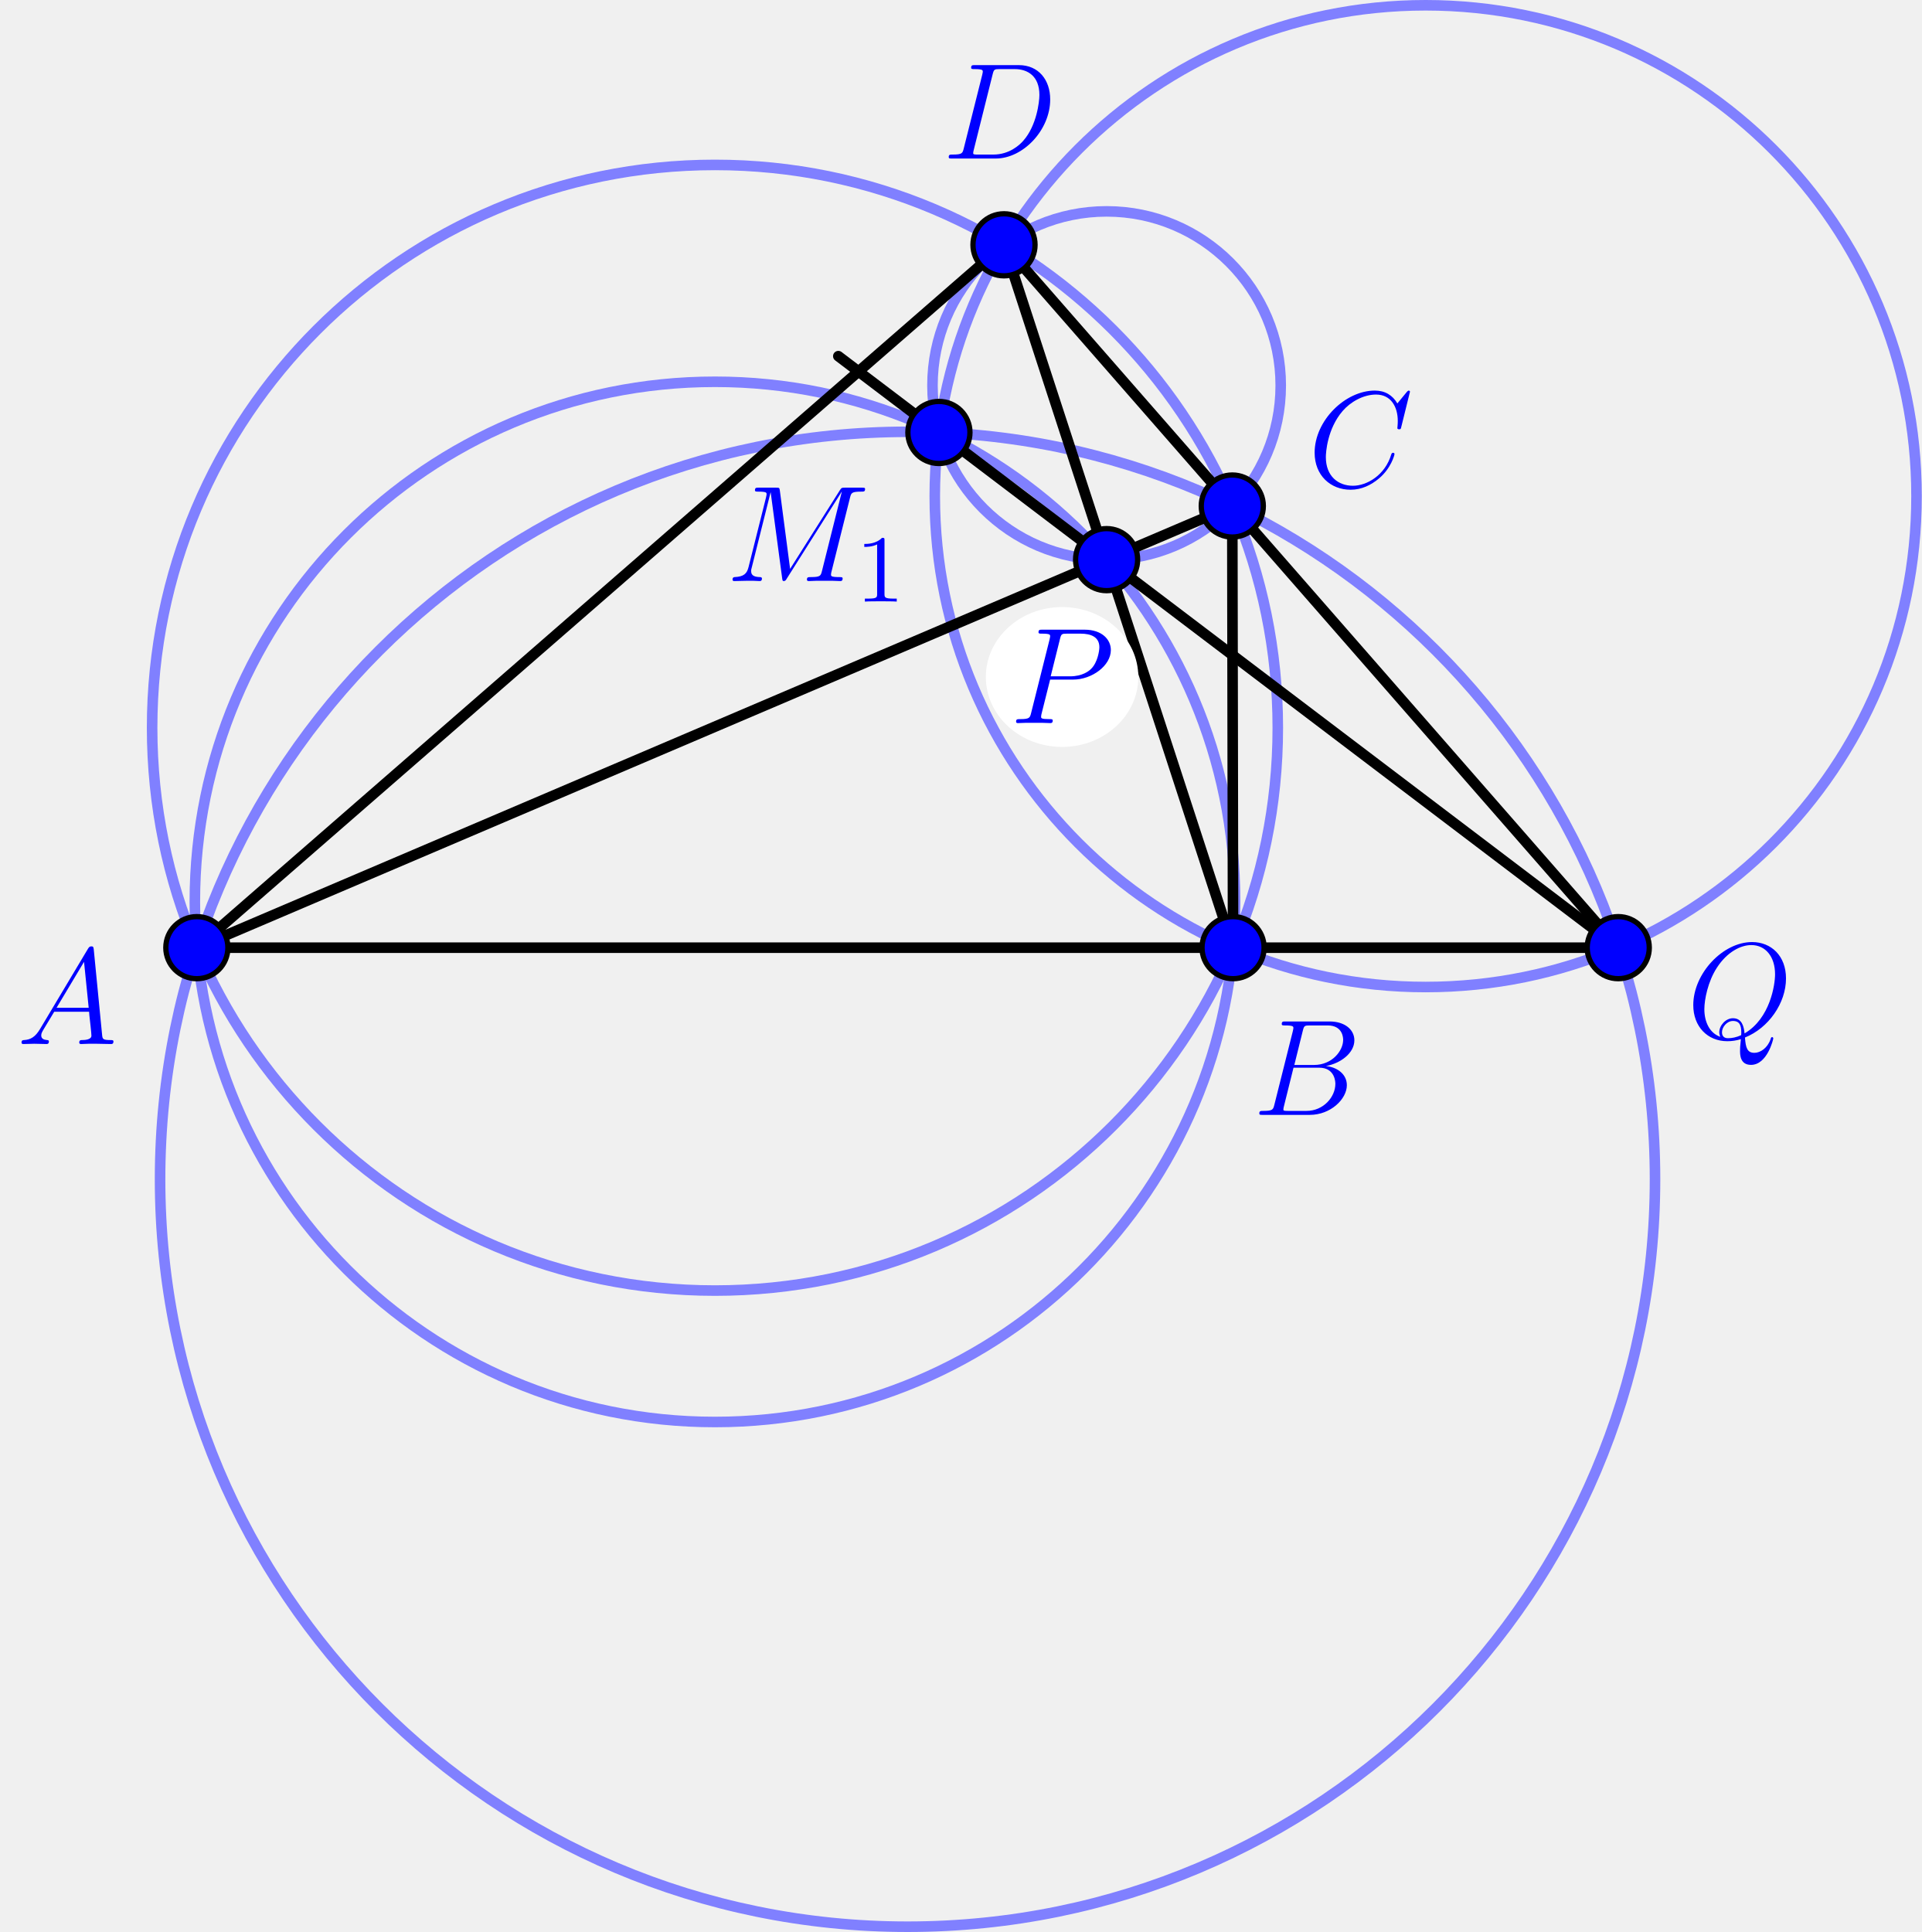
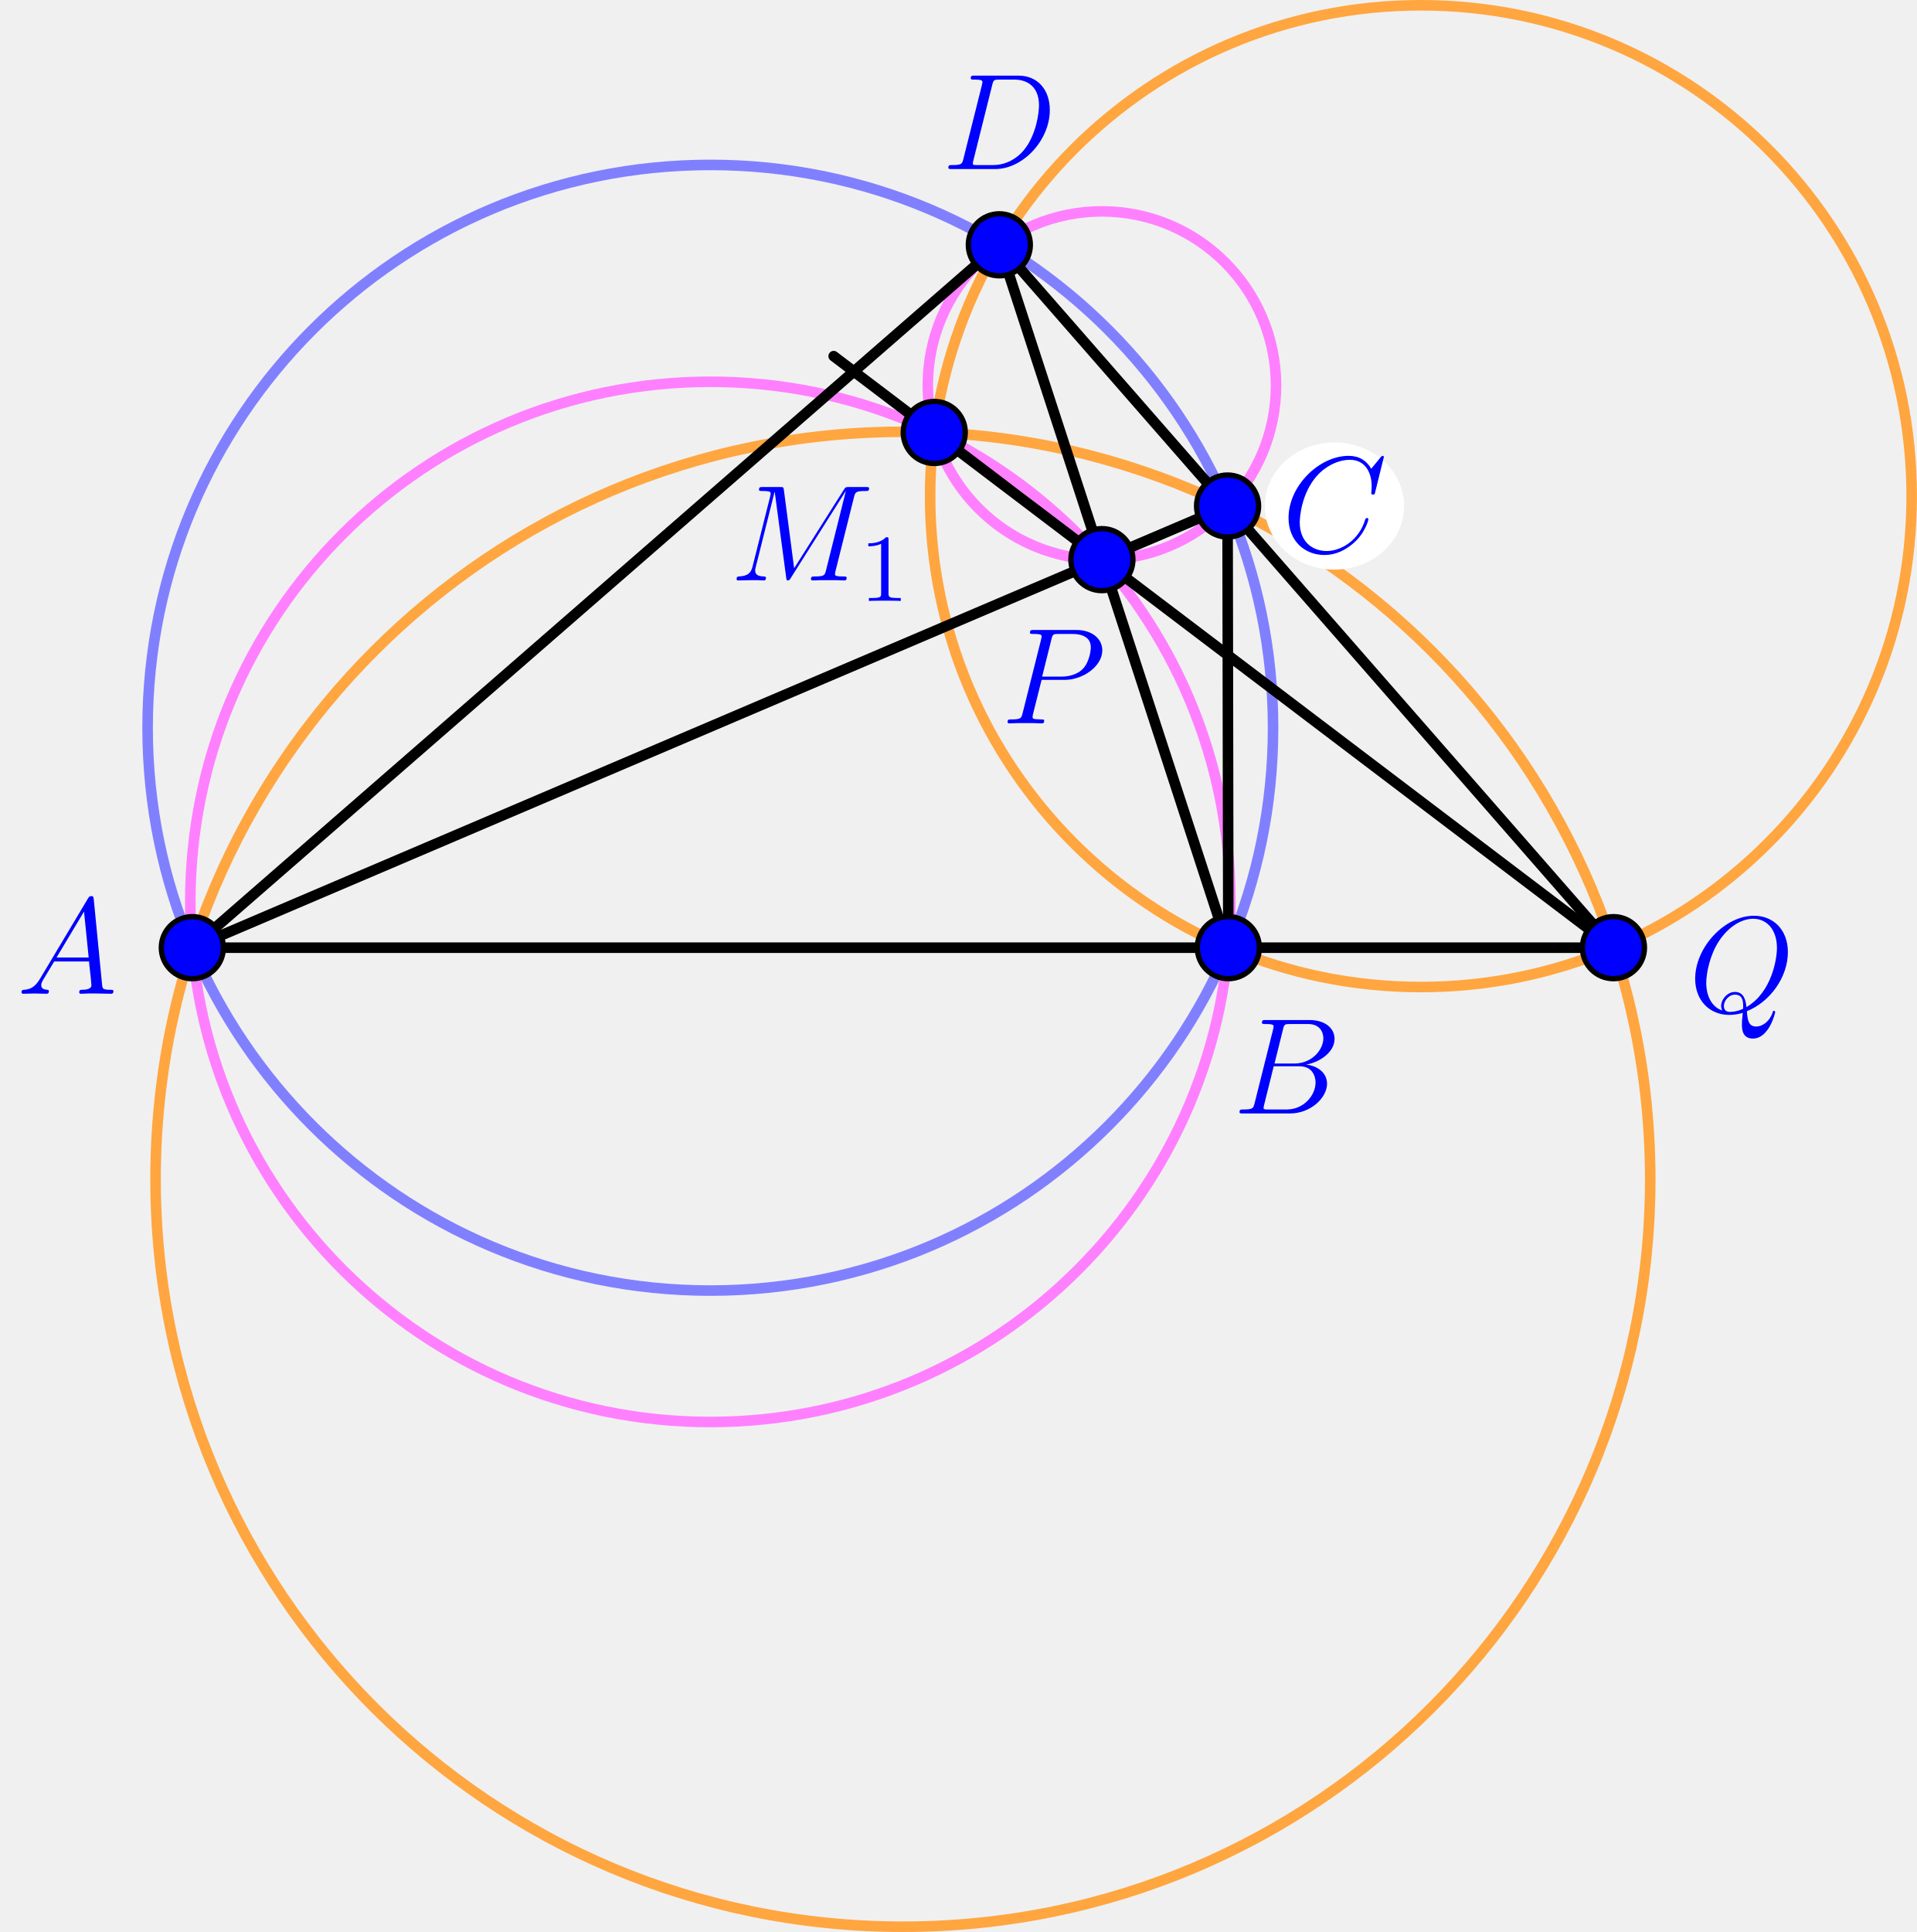
- <svg xmlns="http://www.w3.org/2000/svg" xmlns:xlink="http://www.w3.org/1999/xlink" version="1.1" width="181.992pt" height="182.961pt" viewBox="124.115 122.776 181.992 182.961">
+ <svg xmlns="http://www.w3.org/2000/svg" xmlns:xlink="http://www.w3.org/1999/xlink" version="1.1" width="181.567pt" height="182.961pt" viewBox="123.689 122.776 181.567 182.961">
  <defs>
    <path id="g0-65" d="M9.144-.246C9.144-.376 9.027-.376 8.833-.376C8.121-.376 8.108-.492 8.069-.881L7.279-8.962C7.253-9.221 7.201-9.247 7.059-9.247C6.929-9.247 6.851-9.221 6.735-9.027L2.202-1.438C1.748-.673 1.308-.414 .686-.376C.544-.363 .44-.363 .44-.13C.44-.052 .505 0 .596 0L1.645-.026C2.02-.026 2.435 0 2.798 0C2.875 0 3.031 0 3.031-.246C3.031-.363 2.927-.376 2.849-.376C2.551-.401 2.305-.505 2.305-.816C2.305-.997 2.383-1.14 2.551-1.425L3.536-3.057H6.838C6.851-2.94 6.851-2.836 6.864-2.72C6.903-2.383 7.059-1.036 7.059-.79C7.059-.401 6.398-.376 6.191-.376C6.048-.376 5.906-.376 5.906-.142C5.906 0 6.022 0 6.1 0C6.32 0 6.579-.026 6.8-.026H7.538L8.911 0C9.001 0 9.144 0 9.144-.246ZM6.8-3.432H3.756L6.359-7.784L6.8-3.432Z" />
    <path id="g0-66" d="M8.561-7.11C8.561-6.061 7.512-4.727 5.802-4.727H3.937L4.74-7.965C4.857-8.444 4.909-8.47 5.414-8.47H7.097C8.561-8.47 8.561-7.227 8.561-7.11ZM8.911-2.81C8.911-3.872 7.978-4.52 6.929-4.624C8.341-4.883 9.623-5.867 9.623-7.059C9.623-8.069 8.729-8.846 7.266-8.846H3.108C2.862-8.846 2.746-8.846 2.746-8.6C2.746-8.47 2.862-8.47 3.057-8.47C3.847-8.47 3.847-8.367 3.847-8.224C3.847-8.224 3.847-8.121 3.795-7.926L2.046-.958C1.93-.505 1.904-.376 .997-.376C.751-.376 .622-.376 .622-.142C.622 0 .699 0 .958 0H5.401C7.382 0 8.911-1.502 8.911-2.81ZM7.823-2.94C7.823-1.697 6.696-.376 5.09-.376H3.341C3.16-.376 3.134-.376 3.057-.389C2.914-.401 2.901-.427 2.901-.531C2.901-.622 2.927-.699 2.953-.816L3.86-4.468H6.294C7.823-4.468 7.823-3.044 7.823-2.94Z" />
    <path id="g0-67" d="M8.211-3.108C8.211-3.225 8.108-3.225 8.069-3.225C7.952-3.225 7.939-3.147 7.913-3.095C7.318-1.075 5.569-.104 4.274-.104C2.901-.104 1.71-.984 1.71-2.823C1.71-3.238 1.839-5.491 3.303-7.188C4.015-8.017 5.232-8.742 6.463-8.742C7.887-8.742 8.522-7.564 8.522-6.243C8.522-5.906 8.483-5.621 8.483-5.569C8.483-5.453 8.613-5.453 8.652-5.453C8.794-5.453 8.807-5.466 8.859-5.699L9.675-9.001C9.675-9.118 9.558-9.118 9.558-9.118S9.48-9.118 9.377-8.988L8.483-7.9C8.03-8.677 7.318-9.118 6.346-9.118C3.549-9.118 .648-6.281 .648-3.238C.648-1.075 2.163 .272 4.054 .272C5.09 .272 5.997-.168 6.748-.803C7.874-1.748 8.211-3.005 8.211-3.108Z" />
    <path id="g0-68" d="M10.219-5.595C10.219-7.46 9.105-8.846 7.253-8.846H3.095C2.849-8.846 2.733-8.846 2.733-8.6C2.733-8.47 2.849-8.47 3.044-8.47C3.834-8.47 3.834-8.367 3.834-8.224C3.834-8.224 3.834-8.121 3.782-7.926L2.033-.958C1.917-.505 1.891-.376 .984-.376C.738-.376 .609-.376 .609-.142C.609 0 .686 0 .945 0H5.051C7.667 0 10.219-2.707 10.219-5.595ZM9.196-6.022C9.196-5.375 8.936-3.121 7.68-1.697C7.318-1.269 6.333-.376 4.844-.376H3.367C3.186-.376 3.16-.376 3.082-.389C2.94-.401 2.927-.427 2.927-.531C2.927-.622 2.953-.699 2.979-.816L4.766-7.965C4.883-8.444 4.934-8.47 5.44-8.47H6.864C8.082-8.47 9.196-7.81 9.196-6.022Z" />
    <path id="g0-77" d="M13.185-8.716C13.185-8.846 13.094-8.846 12.848-8.846H11.294C10.97-8.846 10.957-8.833 10.814-8.626L6.087-1.153L5.116-8.561C5.077-8.846 5.064-8.846 4.727-8.846H3.121C2.875-8.846 2.759-8.846 2.759-8.6C2.759-8.47 2.875-8.47 3.069-8.47C3.86-8.47 3.86-8.367 3.86-8.224C3.86-8.224 3.86-8.121 3.808-7.926L2.15-1.321C1.995-.699 1.697-.414 .829-.376C.79-.376 .635-.363 .635-.142C.635 0 .751 0 .803 0L1.982-.026H2.603C2.785-.026 3.005 0 3.186 0C3.277 0 3.419 0 3.419-.246C3.419-.363 3.29-.376 3.238-.376C2.81-.389 2.396-.466 2.396-.933C2.396-1.062 2.396-1.075 2.448-1.256L4.235-8.393H4.248L5.323-.35C5.362-.039 5.375 0 5.491 0C5.634 0 5.699-.104 5.763-.22L10.97-8.457H10.983L9.105-.958C8.988-.505 8.962-.376 8.056-.376C7.81-.376 7.68-.376 7.68-.142C7.68 0 7.797 0 7.874 0C8.095 0 8.354-.026 8.574-.026H10.102C10.322-.026 10.594 0 10.814 0C10.918 0 11.061 0 11.061-.246C11.061-.376 10.944-.376 10.75-.376C9.96-.376 9.96-.479 9.96-.609C9.96-.609 9.96-.712 9.986-.816L11.76-7.9C11.876-8.341 11.902-8.47 12.822-8.47C13.068-8.47 13.185-8.47 13.185-8.716Z" />
    <path id="g0-80" d="M9.584-6.916C9.584-7.926 8.729-8.846 7.097-8.846H3.095C2.849-8.846 2.733-8.846 2.733-8.6C2.733-8.47 2.849-8.47 3.044-8.47C3.834-8.47 3.834-8.367 3.834-8.224C3.834-8.224 3.834-8.121 3.782-7.926L2.033-.958C1.917-.505 1.891-.376 .984-.376C.738-.376 .609-.376 .609-.142C.609 0 .725 0 .803 0C1.049 0 1.308-.026 1.554-.026H3.069C3.316-.026 3.588 0 3.834 0C3.937 0 4.08 0 4.08-.246C4.08-.376 3.963-.376 3.769-.376C2.992-.376 2.979-.466 2.979-.596C2.979-.661 2.992-.751 3.005-.816L3.834-4.119H6.009C7.797-4.119 9.584-5.44 9.584-6.916ZM8.496-7.188C8.496-6.851 8.328-5.75 7.732-5.155C7.512-4.922 6.89-4.429 5.712-4.429H3.885L4.766-7.965C4.883-8.444 4.934-8.47 5.44-8.47H6.722C7.693-8.47 8.496-8.159 8.496-7.188Z" />
    <path id="g0-81" d="M8.198 .013C8.198-.065 8.146-.117 8.082-.117C8.004-.117 7.978-.052 7.939 .091C7.654 .907 6.981 1.373 6.411 1.373C5.75 1.373 5.582 .92 5.517-.078C7.745-.971 9.403-3.329 9.403-5.673C9.403-7.81 8.004-9.118 6.191-9.118C3.419-9.118 .622-6.139 .622-3.147C.622-1.114 1.969 .272 3.847 .272C4.287 .272 4.714 .207 5.129 .078C5.051 .855 5.051 .92 5.051 1.166C5.051 1.541 5.051 2.513 6.087 2.513C7.628 2.513 8.198 .091 8.198 .013ZM8.367-6.061C8.367-5.103 7.913-1.891 5.478-.466C5.414-1.127 5.232-1.904 4.378-1.904C3.678-1.904 3.082-1.204 3.082-.57C3.082-.427 3.134-.233 3.186-.142C2.163-.492 1.671-1.567 1.671-2.759C1.671-3.665 2.007-5.388 2.862-6.696C3.821-8.172 5.103-8.833 6.113-8.833C7.46-8.833 8.367-7.745 8.367-6.061ZM5.155-.298C4.688-.091 4.287-.013 3.924-.013C3.795-.013 3.341-.013 3.341-.583C3.341-1.049 3.795-1.645 4.378-1.645C5.025-1.645 5.168-1.204 5.168-.557C5.168-.479 5.168-.376 5.155-.298Z" />
    <path id="g1-49" d="M3.916 0V-.281H3.626C2.783-.281 2.756-.39 2.756-.725V-5.793C2.756-6.02 2.747-6.038 2.52-6.038C1.958-5.458 1.124-5.458 .843-5.458V-5.177C1.015-5.177 1.568-5.177 2.058-5.412V-.725C2.058-.39 2.031-.281 1.188-.281H.898V0C1.224-.027 2.031-.027 2.402-.027S3.59-.027 3.916 0Z" />
  </defs>
  <g id="page1">
-     <g transform="translate(124.115 122.776)scale(.996264)">
-       <path d="M117.398 85.729C117.398 58.424 95.263 36.29 67.959 36.29S18.52 58.424 18.52 85.729S40.655 135.168 67.959 135.168S117.398 113.033 117.398 85.729Z" fill="none" stroke="#8080ff" stroke-linecap="round" stroke-linejoin="round" stroke-miterlimit="10.037" stroke-width="1.004" />
+     <g transform="translate(123.689 122.776)scale(.996264)">
+       <path d="M116.971 85.729C116.971 58.424 94.837 36.29 67.532 36.29C40.228 36.29 18.093 58.424 18.093 85.729S40.228 135.168 67.532 135.168C94.837 135.168 116.971 113.033 116.971 85.729Z" fill="none" stroke="#ff80ff" stroke-linecap="round" stroke-linejoin="round" stroke-miterlimit="10.037" stroke-width="1.004" />
    </g>
-     <g transform="translate(124.115 122.776)scale(.996264)">
-       <path d="M121.738 36.644C121.738 27.502 114.328 20.092 105.186 20.092C96.044 20.092 88.634 27.502 88.634 36.644C88.634 45.785 96.044 53.196 105.186 53.196C114.328 53.196 121.738 45.785 121.738 36.644Z" fill="none" stroke="#8080ff" stroke-linecap="round" stroke-linejoin="round" stroke-miterlimit="10.037" stroke-width="1.004" />
+     <g transform="translate(123.689 122.776)scale(.996264)">
+       <path d="M121.312 36.644C121.312 27.502 113.901 20.092 104.759 20.092C95.618 20.092 88.207 27.502 88.207 36.644C88.207 45.785 95.618 53.196 104.759 53.196C113.901 53.196 121.312 45.785 121.312 36.644Z" fill="none" stroke="#ff80ff" stroke-linecap="round" stroke-linejoin="round" stroke-miterlimit="10.037" stroke-width="1.004" />
    </g>
-     <g transform="translate(124.115 122.776)scale(.996264)">
-       <path d="M157.315 112.095C157.315 72.855 125.505 41.045 86.265 41.045C47.026 41.045 15.215 72.855 15.215 112.095C15.215 151.335 47.026 183.145 86.265 183.145C125.505 183.145 157.315 151.335 157.315 112.095Z" fill="none" stroke="#8080ff" stroke-linecap="round" stroke-linejoin="round" stroke-miterlimit="10.037" stroke-width="1.004" />
+     <g transform="translate(123.689 122.776)scale(.996264)">
+       <path d="M156.889 112.095C156.889 72.855 125.079 41.045 85.839 41.045C46.599 41.045 14.789 72.855 14.789 112.095C14.789 151.335 46.599 183.145 85.839 183.145C125.079 183.145 156.889 151.335 156.889 112.095Z" fill="none" stroke="#ffa640" stroke-linecap="round" stroke-linejoin="round" stroke-miterlimit="10.037" stroke-width="1.004" />
    </g>
-     <g transform="translate(124.115 122.776)scale(.996264)">
-       <path d="M182.172 47.162C182.172 21.392 161.282 .502 135.512 .502C109.743 .502 88.853 21.392 88.853 47.162C88.853 72.931 109.743 93.822 135.512 93.822C161.282 93.822 182.172 72.931 182.172 47.162Z" fill="none" stroke="#8080ff" stroke-linecap="round" stroke-linejoin="round" stroke-miterlimit="10.037" stroke-width="1.004" />
+     <g transform="translate(123.689 122.776)scale(.996264)">
+       <path d="M181.746 47.162C181.746 21.392 160.855 .502 135.086 .502C109.316 .502 88.426 21.392 88.426 47.162C88.426 72.931 109.316 93.822 135.086 93.822C160.855 93.822 181.746 72.931 181.746 47.162Z" fill="none" stroke="#ffa640" stroke-linecap="round" stroke-linejoin="round" stroke-miterlimit="10.037" stroke-width="1.004" />
    </g>
-     <g transform="translate(124.115 122.776)scale(.996264)">
-       <path d="M121.459 69.176C121.459 39.629 97.506 15.676 67.959 15.676S14.459 39.629 14.459 69.176C14.459 98.724 38.412 122.676 67.959 122.676S121.459 98.724 121.459 69.176Z" fill="none" stroke="#8080ff" stroke-linecap="round" stroke-linejoin="round" stroke-miterlimit="10.037" stroke-width="1.004" />
+     <g transform="translate(123.689 122.776)scale(.996264)">
+       <path d="M121.032 69.176C121.032 39.629 97.079 15.676 67.532 15.676C37.985 15.676 14.032 39.629 14.032 69.176C14.032 98.724 37.985 122.676 67.532 122.676C97.079 122.676 121.032 98.724 121.032 69.176Z" fill="none" stroke="#8080ff" stroke-linecap="round" stroke-linejoin="round" stroke-miterlimit="10.037" stroke-width="1.004" />
    </g>
-     <g transform="translate(124.115 122.776)scale(.996264)">
-       <path d="M18.712 90.081H153.819" fill="none" stroke="#000000" stroke-linecap="round" stroke-linejoin="round" stroke-miterlimit="10.037" stroke-width="1.004" />
+     <g transform="translate(123.689 122.776)scale(.996264)">
+       <path d="M18.285 90.081H153.392" fill="none" stroke="#000000" stroke-linecap="round" stroke-linejoin="round" stroke-miterlimit="10.037" stroke-width="1.004" />
    </g>
-     <g transform="translate(124.115 122.776)scale(.996264)">
-       <path d="M95.433 23.27L153.819 90.081" fill="none" stroke="#000000" stroke-linecap="round" stroke-linejoin="round" stroke-miterlimit="10.037" stroke-width="1.004" />
+     <g transform="translate(123.689 122.776)scale(.996264)">
+       <path d="M95.007 23.27L153.392 90.081" fill="none" stroke="#000000" stroke-linecap="round" stroke-linejoin="round" stroke-miterlimit="10.037" stroke-width="1.004" />
    </g>
-     <g transform="translate(124.115 122.776)scale(.996264)">
-       <path d="M18.712 90.081L95.433 23.27" fill="none" stroke="#000000" stroke-linecap="round" stroke-linejoin="round" stroke-miterlimit="10.037" stroke-width="1.004" />
+     <g transform="translate(123.689 122.776)scale(.996264)">
+       <path d="M18.285 90.081L95.007 23.27" fill="none" stroke="#000000" stroke-linecap="round" stroke-linejoin="round" stroke-miterlimit="10.037" stroke-width="1.004" />
    </g>
-     <g transform="translate(124.115 122.776)scale(.996264)">
-       <path d="M117.206 90.081L117.133 48.1" fill="none" stroke="#000000" stroke-linecap="round" stroke-linejoin="round" stroke-miterlimit="10.037" stroke-width="1.004" />
+     <g transform="translate(123.689 122.776)scale(.996264)">
+       <path d="M116.779 90.081L116.706 48.1" fill="none" stroke="#000000" stroke-linecap="round" stroke-linejoin="round" stroke-miterlimit="10.037" stroke-width="1.004" />
    </g>
-     <g transform="translate(124.115 122.776)scale(.996264)">
-       <path d="M18.712 90.081L117.133 48.1" fill="none" stroke="#000000" stroke-linecap="round" stroke-linejoin="round" stroke-miterlimit="10.037" stroke-width="1.004" />
+     <g transform="translate(123.689 122.776)scale(.996264)">
+       <path d="M18.285 90.081L116.706 48.1" fill="none" stroke="#000000" stroke-linecap="round" stroke-linejoin="round" stroke-miterlimit="10.037" stroke-width="1.004" />
    </g>
-     <g transform="translate(124.115 122.776)scale(.996264)">
-       <path d="M117.206 90.081L95.433 23.27" fill="none" stroke="#000000" stroke-linecap="round" stroke-linejoin="round" stroke-miterlimit="10.037" stroke-width="1.004" />
+     <g transform="translate(123.689 122.776)scale(.996264)">
+       <path d="M116.779 90.081L95.007 23.27" fill="none" stroke="#000000" stroke-linecap="round" stroke-linejoin="round" stroke-miterlimit="10.037" stroke-width="1.004" />
    </g>
-     <g transform="translate(124.115 122.776)scale(.996264)">
-       <path d="M153.819 90.081L79.686 33.856" fill="none" stroke="#000000" stroke-linecap="round" stroke-linejoin="round" stroke-miterlimit="10.037" stroke-width="1.004" />
+     <g transform="translate(123.689 122.776)scale(.996264)">
+       <path d="M153.392 90.081L79.259 33.856" fill="none" stroke="#000000" stroke-linecap="round" stroke-linejoin="round" stroke-miterlimit="10.037" stroke-width="1.004" />
+     </g>
+     <g transform="translate(123.689 122.776)scale(.996264)">
+       <path d="M133.49 48.1C133.49 44.763 130.525 42.058 126.868 42.058S120.247 44.763 120.247 48.1C120.247 51.438 123.211 54.143 126.868 54.143S133.49 51.438 133.49 48.1Z" fill="#ffffff" />
    </g>
    <g fill="#00f">
-       <use x="125.714" y="221.646" xlink:href="#g0-65" />
+       <use x="245.086" y="175.062" xlink:href="#g0-67" />
    </g>
-     <g transform="translate(124.115 122.776)scale(.996264)">
-       <path d="M21.662 90.081C21.662 88.451 20.341 87.13 18.712 87.13S15.762 88.451 15.762 90.081C15.762 91.71 17.083 93.031 18.712 93.031S21.662 91.71 21.662 90.081Z" fill="#0000ff" />
+     <g transform="translate(123.689 122.776)scale(.996264)">
+       <path d="M119.656 48.1C119.656 46.471 118.335 45.151 116.706 45.151S113.756 46.471 113.756 48.1C113.756 49.73 115.077 51.05 116.706 51.05S119.656 49.73 119.656 48.1Z" fill="#0000ff" />
    </g>
-     <g transform="translate(124.115 122.776)scale(.996264)">
-       <path d="M21.662 90.081C21.662 88.451 20.341 87.13 18.712 87.13S15.762 88.451 15.762 90.081C15.762 91.71 17.083 93.031 18.712 93.031S21.662 91.71 21.662 90.081Z" fill="none" stroke="#000000" stroke-linecap="round" stroke-linejoin="round" stroke-miterlimit="10.037" stroke-width="0.502" />
+     <g transform="translate(123.689 122.776)scale(.996264)">
+       <path d="M119.656 48.1C119.656 46.471 118.335 45.151 116.706 45.151S113.756 46.471 113.756 48.1C113.756 49.73 115.077 51.05 116.706 51.05S119.656 49.73 119.656 48.1Z" fill="none" stroke="#000000" stroke-linecap="round" stroke-linejoin="round" stroke-miterlimit="10.037" stroke-width="0.502" />
    </g>
    <g fill="#00f">
-       <use x="242.748" y="228.355" xlink:href="#g0-66" />
+       <use x="212.904" y="138.784" xlink:href="#g0-68" />
    </g>
-     <g transform="translate(124.115 122.776)scale(.996264)">
-       <path d="M120.156 90.081C120.156 88.451 118.835 87.13 117.206 87.13S114.256 88.451 114.256 90.081C114.256 91.71 115.577 93.031 117.206 93.031S120.156 91.71 120.156 90.081Z" fill="#0000ff" />
+     <g transform="translate(123.689 122.776)scale(.996264)">
+       <path d="M97.957 23.27C97.957 21.641 96.636 20.32 95.007 20.32C93.377 20.32 92.057 21.641 92.057 23.27C92.057 24.899 93.377 26.22 95.007 26.22C96.636 26.22 97.957 24.899 97.957 23.27Z" fill="#0000ff" />
    </g>
-     <g transform="translate(124.115 122.776)scale(.996264)">
-       <path d="M120.156 90.081C120.156 88.451 118.835 87.13 117.206 87.13S114.256 88.451 114.256 90.081C114.256 91.71 115.577 93.031 117.206 93.031S120.156 91.71 120.156 90.081Z" fill="none" stroke="#000000" stroke-linecap="round" stroke-linejoin="round" stroke-miterlimit="10.037" stroke-width="0.502" />
+     <g transform="translate(123.689 122.776)scale(.996264)">
+       <path d="M97.957 23.27C97.957 21.641 96.636 20.32 95.007 20.32C93.377 20.32 92.057 21.641 92.057 23.27C92.057 24.899 93.377 26.22 95.007 26.22C96.636 26.22 97.957 24.899 97.957 23.27Z" fill="none" stroke="#000000" stroke-linecap="round" stroke-linejoin="round" stroke-miterlimit="10.037" stroke-width="0.502" />
    </g>
    <g fill="#00f">
-       <use x="247.96" y="168.882" xlink:href="#g0-67" />
+       <use x="125.288" y="216.885" xlink:href="#g0-65" />
    </g>
-     <g transform="translate(124.115 122.776)scale(.996264)">
-       <path d="M120.083 48.1C120.083 46.471 118.762 45.151 117.133 45.151S114.183 46.471 114.183 48.1C114.183 49.73 115.504 51.05 117.133 51.05S120.083 49.73 120.083 48.1Z" fill="#0000ff" />
+     <g transform="translate(123.689 122.776)scale(.996264)">
+       <path d="M21.235 90.081C21.235 88.451 19.915 87.13 18.285 87.13C16.656 87.13 15.335 88.451 15.335 90.081C15.335 91.71 16.656 93.031 18.285 93.031C19.915 93.031 21.235 91.71 21.235 90.081Z" fill="#0000ff" />
    </g>
-     <g transform="translate(124.115 122.776)scale(.996264)">
-       <path d="M120.083 48.1C120.083 46.471 118.762 45.151 117.133 45.151S114.183 46.471 114.183 48.1C114.183 49.73 115.504 51.05 117.133 51.05S120.083 49.73 120.083 48.1Z" fill="none" stroke="#000000" stroke-linecap="round" stroke-linejoin="round" stroke-miterlimit="10.037" stroke-width="0.502" />
+     <g transform="translate(123.689 122.776)scale(.996264)">
+       <path d="M21.235 90.081C21.235 88.451 19.915 87.13 18.285 87.13C16.656 87.13 15.335 88.451 15.335 90.081C15.335 91.71 16.656 93.031 18.285 93.031C19.915 93.031 21.235 91.71 21.235 90.081Z" fill="none" stroke="#000000" stroke-linecap="round" stroke-linejoin="round" stroke-miterlimit="10.037" stroke-width="0.502" />
    </g>
    <g fill="#00f">
-       <use x="213.348" y="137.789" xlink:href="#g0-68" />
+       <use x="240.47" y="228.22" xlink:href="#g0-66" />
    </g>
-     <g transform="translate(124.115 122.776)scale(.996264)">
-       <path d="M98.383 23.27C98.383 21.641 97.063 20.32 95.433 20.32C93.804 20.32 92.484 21.641 92.484 23.27C92.484 24.899 93.804 26.22 95.433 26.22C97.063 26.22 98.383 24.899 98.383 23.27Z" fill="#0000ff" />
+     <g transform="translate(123.689 122.776)scale(.996264)">
+       <path d="M119.729 90.081C119.729 88.451 118.409 87.13 116.779 87.13C115.15 87.13 113.829 88.451 113.829 90.081C113.829 91.71 115.15 93.031 116.779 93.031C118.409 93.031 119.729 91.71 119.729 90.081Z" fill="#0000ff" />
    </g>
-     <g transform="translate(124.115 122.776)scale(.996264)">
-       <path d="M98.383 23.27C98.383 21.641 97.063 20.32 95.433 20.32C93.804 20.32 92.484 21.641 92.484 23.27C92.484 24.899 93.804 26.22 95.433 26.22C97.063 26.22 98.383 24.899 98.383 23.27Z" fill="none" stroke="#000000" stroke-linecap="round" stroke-linejoin="round" stroke-miterlimit="10.037" stroke-width="0.502" />
-     </g>
-     <g transform="translate(124.115 122.776)scale(.996264)">
-       <path d="M108.2 64.352C108.2 60.681 104.956 57.705 100.954 57.705C96.952 57.705 93.708 60.681 93.708 64.352C93.708 68.023 96.952 70.999 100.954 70.999C104.956 70.999 108.2 68.023 108.2 64.352Z" fill="#ffffff" />
+     <g transform="translate(123.689 122.776)scale(.996264)">
+       <path d="M119.729 90.081C119.729 88.451 118.409 87.13 116.779 87.13C115.15 87.13 113.829 88.451 113.829 90.081C113.829 91.71 115.15 93.031 116.779 93.031C118.409 93.031 119.729 91.71 119.729 90.081Z" fill="none" stroke="#000000" stroke-linecap="round" stroke-linejoin="round" stroke-miterlimit="10.037" stroke-width="0.502" />
    </g>
    <g fill="#00f">
-       <use x="219.727" y="191.253" xlink:href="#g0-80" />
+       <use x="218.511" y="191.28" xlink:href="#g0-80" />
    </g>
-     <g transform="translate(124.115 122.776)scale(.996264)">
-       <path d="M108.136 53.196C108.136 51.567 106.815 50.246 105.186 50.246S102.236 51.567 102.236 53.196C102.236 54.825 103.557 56.146 105.186 56.146S108.136 54.825 108.136 53.196Z" fill="#0000ff" />
+     <g transform="translate(123.689 122.776)scale(.996264)">
+       <path d="M107.709 53.196C107.709 51.567 106.389 50.246 104.759 50.246C103.13 50.246 101.809 51.567 101.809 53.196C101.809 54.825 103.13 56.146 104.759 56.146C106.389 56.146 107.709 54.825 107.709 53.196Z" fill="#0000ff" />
    </g>
-     <g transform="translate(124.115 122.776)scale(.996264)">
-       <path d="M108.136 53.196C108.136 51.567 106.815 50.246 105.186 50.246S102.236 51.567 102.236 53.196C102.236 54.825 103.557 56.146 105.186 56.146S108.136 54.825 108.136 53.196Z" fill="none" stroke="#000000" stroke-linecap="round" stroke-linejoin="round" stroke-miterlimit="10.037" stroke-width="0.502" />
+     <g transform="translate(123.689 122.776)scale(.996264)">
+       <path d="M107.709 53.196C107.709 51.567 106.389 50.246 104.759 50.246C103.13 50.246 101.809 51.567 101.809 53.196C101.809 54.825 103.13 56.146 104.759 56.146C106.389 56.146 107.709 54.825 107.709 53.196Z" fill="none" stroke="#000000" stroke-linecap="round" stroke-linejoin="round" stroke-miterlimit="10.037" stroke-width="0.502" />
    </g>
    <g fill="#00f">
-       <use x="192.85" y="177.803" xlink:href="#g0-77" />
-       <use x="205.119" y="179.746" xlink:href="#g1-49" />
+       <use x="192.82" y="177.744" xlink:href="#g0-77" />
+       <use x="205.089" y="179.687" xlink:href="#g1-49" />
    </g>
-     <g transform="translate(124.115 122.776)scale(.996264)">
-       <path d="M92.197 41.108C92.197 39.478 90.876 38.158 89.247 38.158C87.618 38.158 86.297 39.478 86.297 41.108C86.297 42.737 87.618 44.058 89.247 44.058C90.876 44.058 92.197 42.737 92.197 41.108Z" fill="#0000ff" />
+     <g transform="translate(123.689 122.776)scale(.996264)">
+       <path d="M91.77 41.108C91.77 39.478 90.45 38.158 88.82 38.158C87.191 38.158 85.87 39.478 85.87 41.108C85.87 42.737 87.191 44.058 88.82 44.058C90.45 44.058 91.77 42.737 91.77 41.108Z" fill="#0000ff" />
    </g>
-     <g transform="translate(124.115 122.776)scale(.996264)">
-       <path d="M92.197 41.108C92.197 39.478 90.876 38.158 89.247 38.158C87.618 38.158 86.297 39.478 86.297 41.108C86.297 42.737 87.618 44.058 89.247 44.058C90.876 44.058 92.197 42.737 92.197 41.108Z" fill="none" stroke="#000000" stroke-linecap="round" stroke-linejoin="round" stroke-miterlimit="10.037" stroke-width="0.502" />
+     <g transform="translate(123.689 122.776)scale(.996264)">
+       <path d="M91.77 41.108C91.77 39.478 90.45 38.158 88.82 38.158C87.191 38.158 85.87 39.478 85.87 41.108C85.87 42.737 87.191 44.058 88.82 44.058C90.45 44.058 91.77 42.737 91.77 41.108Z" fill="none" stroke="#000000" stroke-linecap="round" stroke-linejoin="round" stroke-miterlimit="10.037" stroke-width="0.502" />
    </g>
    <g fill="#00f">
-       <use x="283.843" y="221.107" xlink:href="#g0-81" />
+       <use x="283.627" y="218.615" xlink:href="#g0-81" />
    </g>
-     <g transform="translate(124.115 122.776)scale(.996264)">
-       <path d="M156.769 90.081C156.769 88.451 155.448 87.13 153.819 87.13S150.869 88.451 150.869 90.081C150.869 91.71 152.19 93.031 153.819 93.031S156.769 91.71 156.769 90.081Z" fill="#0000ff" />
+     <g transform="translate(123.689 122.776)scale(.996264)">
+       <path d="M156.342 90.081C156.342 88.451 155.021 87.13 153.392 87.13S150.442 88.451 150.442 90.081C150.442 91.71 151.763 93.031 153.392 93.031S156.342 91.71 156.342 90.081Z" fill="#0000ff" />
    </g>
-     <g transform="translate(124.115 122.776)scale(.996264)">
-       <path d="M156.769 90.081C156.769 88.451 155.448 87.13 153.819 87.13S150.869 88.451 150.869 90.081C150.869 91.71 152.19 93.031 153.819 93.031S156.769 91.71 156.769 90.081Z" fill="none" stroke="#000000" stroke-linecap="round" stroke-linejoin="round" stroke-miterlimit="10.037" stroke-width="0.502" />
+     <g transform="translate(123.689 122.776)scale(.996264)">
+       <path d="M156.342 90.081C156.342 88.451 155.021 87.13 153.392 87.13S150.442 88.451 150.442 90.081C150.442 91.71 151.763 93.031 153.392 93.031S156.342 91.71 156.342 90.081Z" fill="none" stroke="#000000" stroke-linecap="round" stroke-linejoin="round" stroke-miterlimit="10.037" stroke-width="0.502" />
    </g>
  </g>
</svg>
